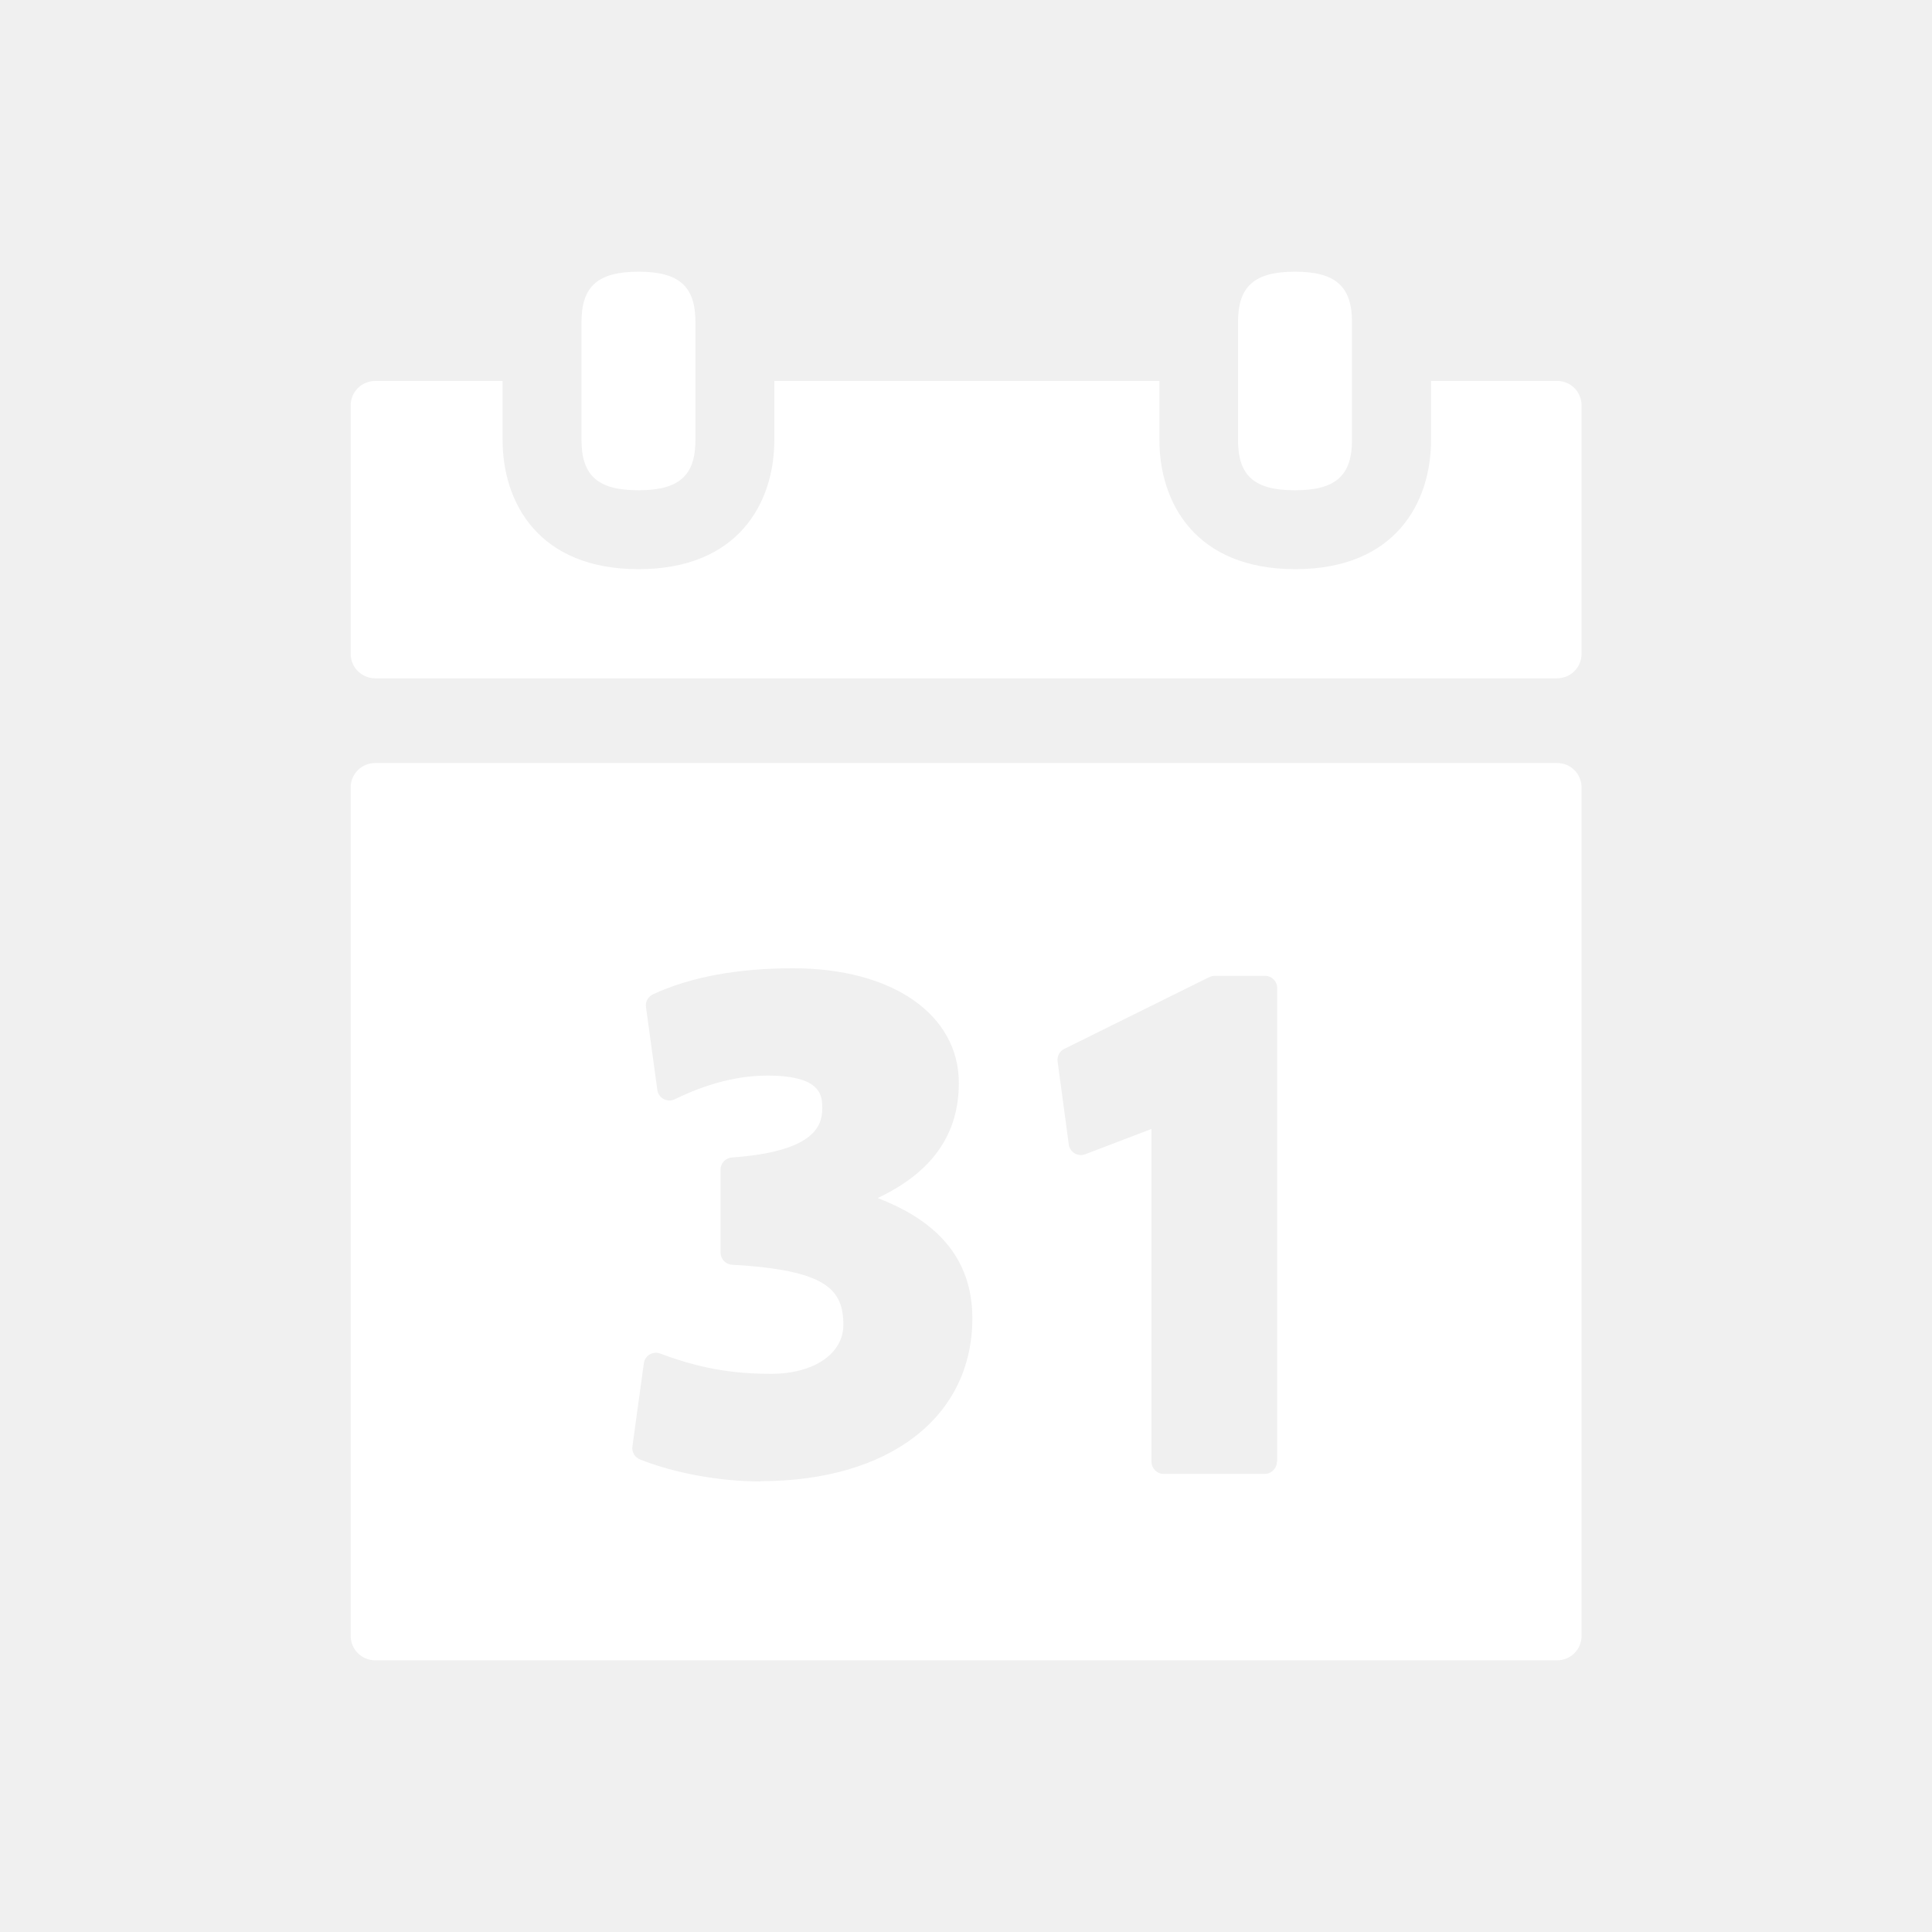
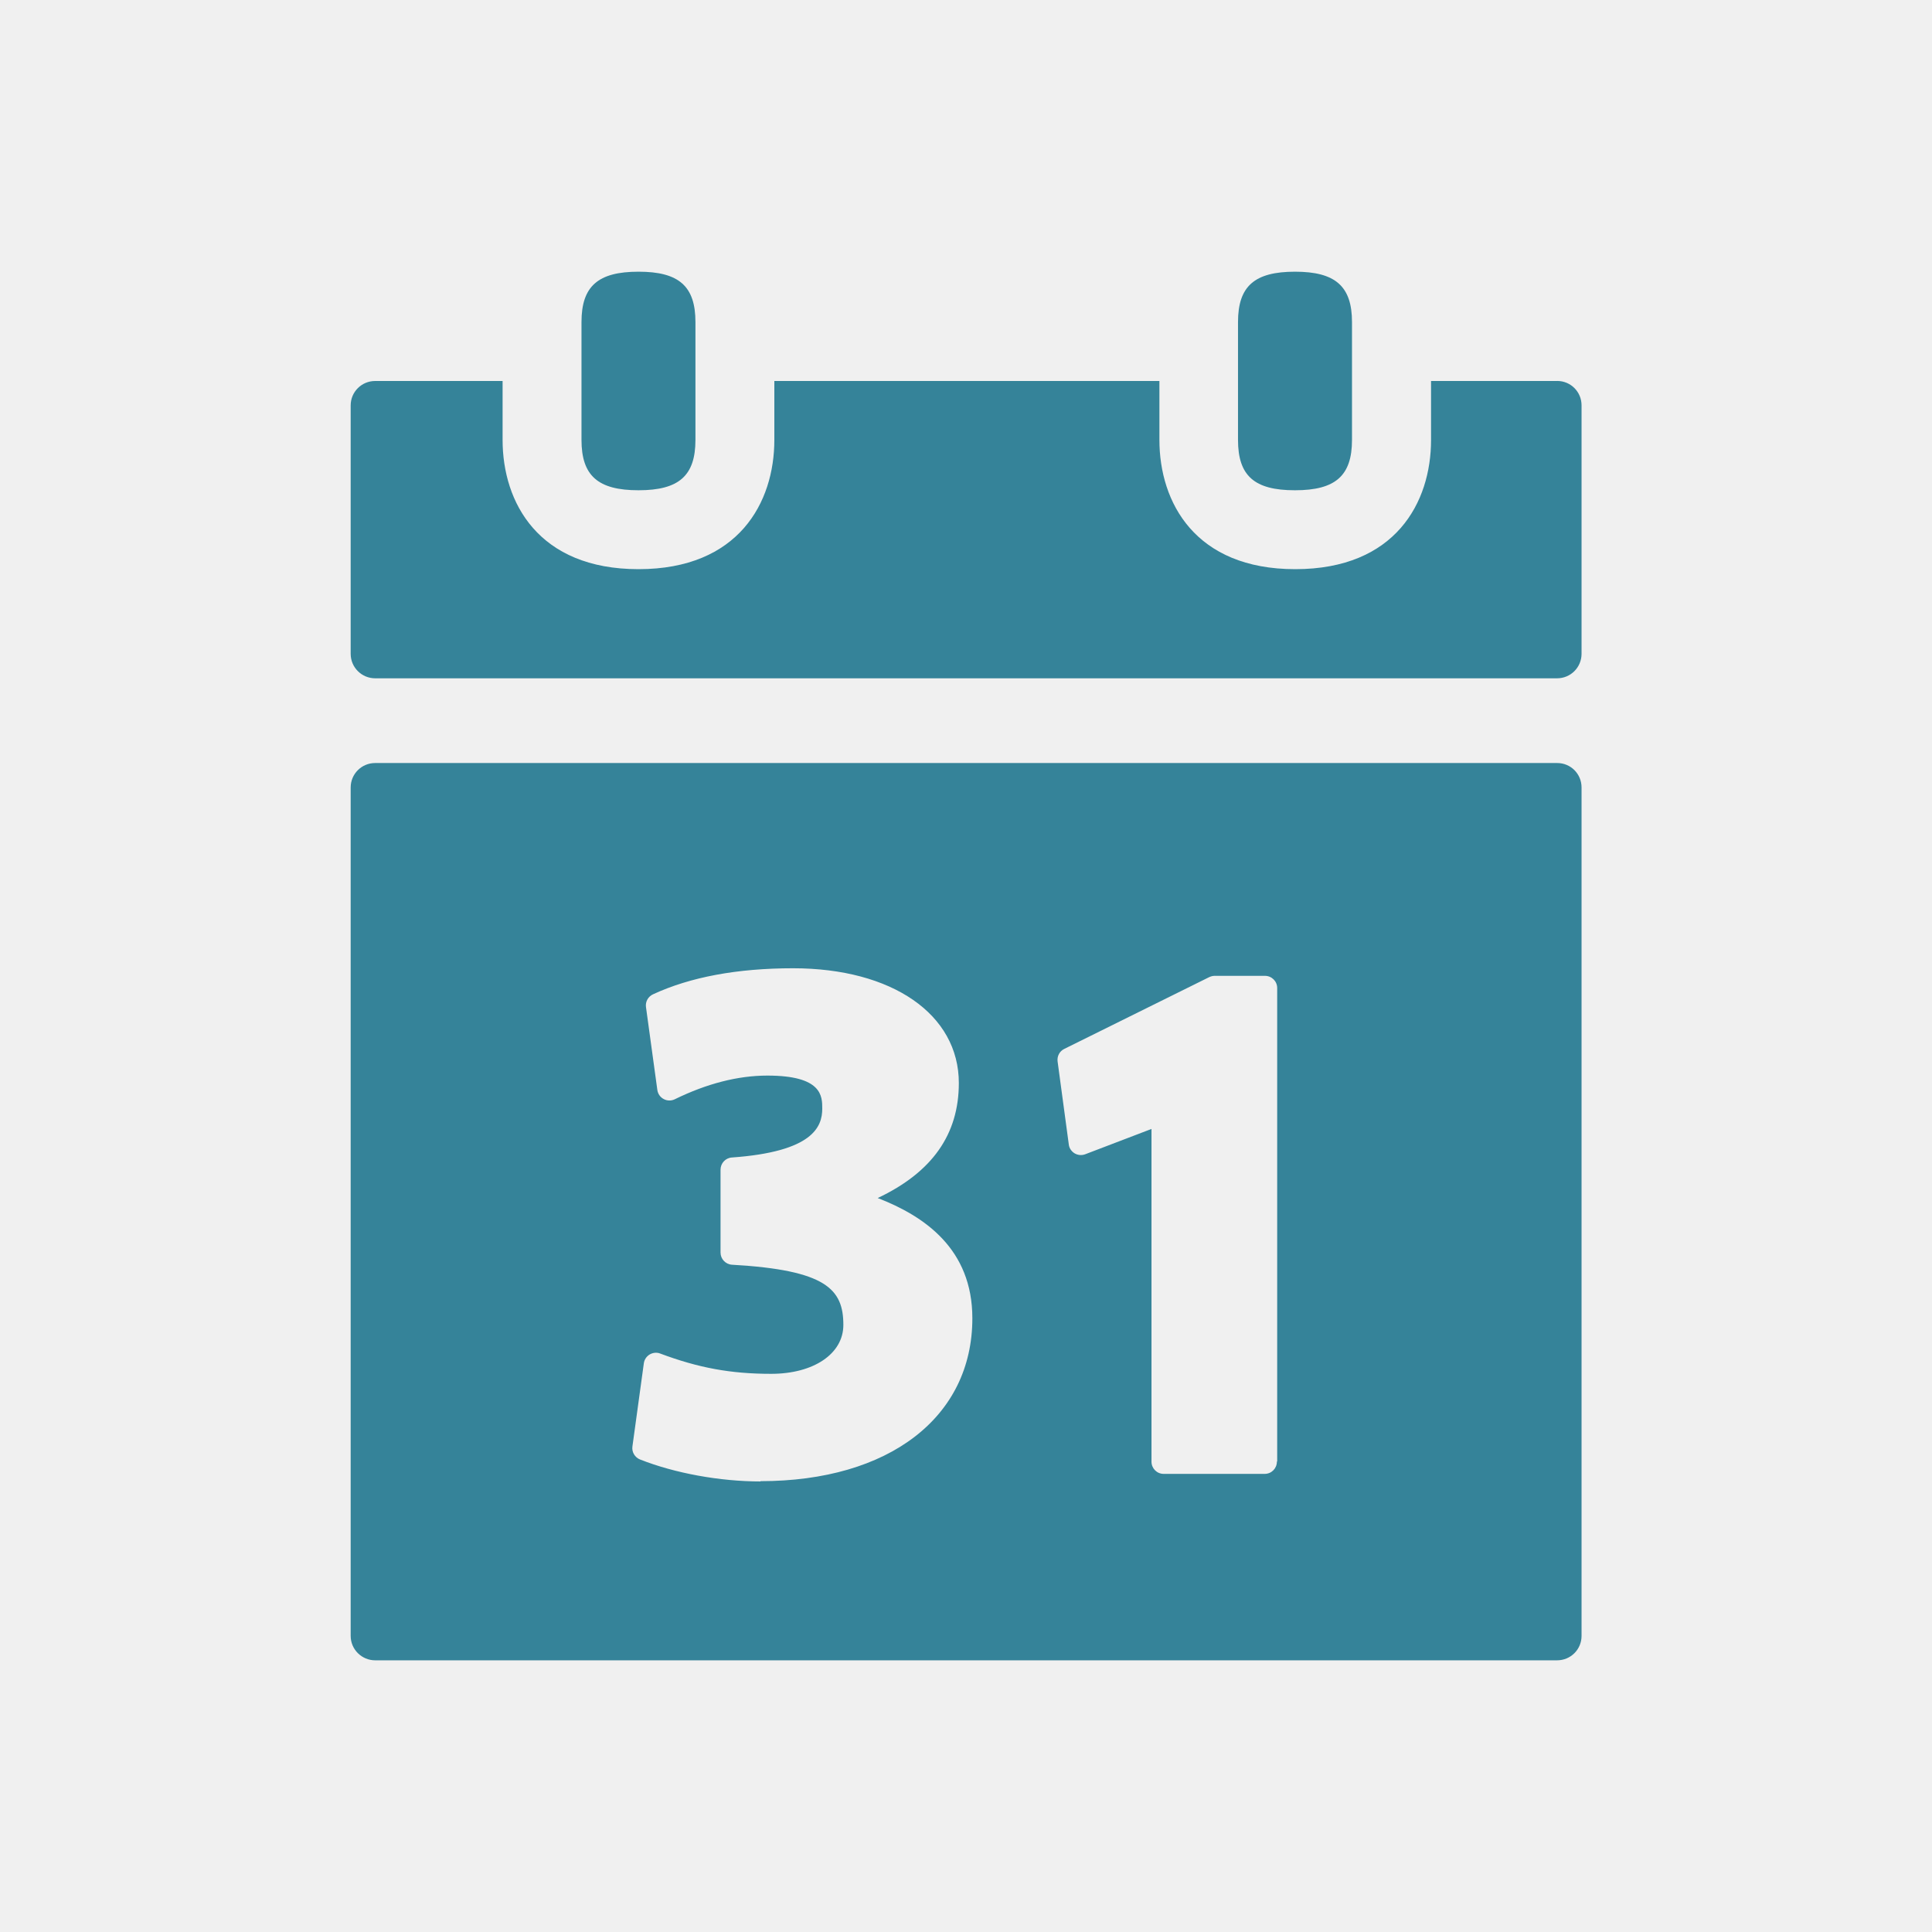
<svg xmlns="http://www.w3.org/2000/svg" viewBox="0 0 100 100">
-   <path fill="#fff" d="M80.583 39.494H19.417c-.7 0-1.266.565-1.266 1.264v43.916c0 .698.57 1.264 1.27 1.264h61.17c.71 0 1.27-.566 1.27-1.264V40.758c0-.7-.56-1.264-1.26-1.264zM39.373 76.68c-2.11 0-4.443-.425-6.243-1.137-.27-.107-.437-.385-.396-.674l.59-4.3c.024-.19.136-.36.3-.46.17-.1.372-.12.548-.05 1.98.74 3.643 1.05 5.744 1.05 2.202 0 3.736-1.04 3.736-2.53 0-1.85-.89-2.84-5.762-3.117-.335-.02-.595-.297-.595-.63v-4.29c0-.33.255-.608.585-.63 4.195-.298 4.68-1.588 4.68-2.53 0-.64 0-1.71-2.84-1.71-1.52 0-3.132.413-4.792 1.225-.184.09-.398.085-.574-.01-.18-.093-.303-.27-.33-.47l-.588-4.29c-.04-.276.11-.544.36-.66 1.932-.896 4.37-1.35 7.253-1.35 5.13 0 8.58 2.387 8.58 5.94 0 2.66-1.38 4.62-4.2 5.953 2.42.936 4.9 2.633 4.9 6.223 0 5.12-4.31 8.432-10.97 8.432zm26.718-1.024c0 .35-.28.632-.63.632h-5.23c-.35 0-.63-.283-.63-.632V58.434l-3.43 1.31c-.18.068-.38.052-.55-.048-.16-.097-.28-.266-.3-.457l-.58-4.3c-.034-.27.1-.53.35-.65l7.492-3.71c.087-.04.183-.07.28-.07h2.61c.35 0 .634.28.634.63v24.5zm14.5-55.936h-6.52v3.05c0 3.236-1.84 6.69-7.03 6.69-5.18 0-7.03-3.454-7.03-6.69v-3.05H40.08v3.05c0 3.236-1.845 6.69-7.03 6.69-5.186 0-7.036-3.454-7.036-6.69v-3.05h-6.597c-.7 0-1.266.565-1.266 1.264v12.86c0 .7.57 1.265 1.27 1.265h61.17c.71 0 1.27-.57 1.27-1.27V20.98c0-.697-.56-1.262-1.26-1.262z" />
-   <path fill="#fff" d="M33.05 25.376c2.095 0 2.946-.755 2.946-2.606v-6.1c0-1.853-.85-2.607-2.946-2.607-2.1 0-2.952.755-2.952 2.607v6.1c0 1.852.85 2.606 2.952 2.606zm33.983 0c2.095 0 2.946-.755 2.946-2.606v-6.1c0-1.853-.86-2.607-2.95-2.607-2.1 0-2.95.755-2.95 2.607v6.1c0 1.852.84 2.606 2.94 2.606z" />
+   <path fill="#358399" d="M80.583 39.494H19.417c-.7 0-1.266.565-1.266 1.264v43.916c0 .698.57 1.264 1.27 1.264h61.17c.71 0 1.27-.566 1.27-1.264V40.758c0-.7-.56-1.264-1.26-1.264zM39.373 76.68c-2.11 0-4.443-.425-6.243-1.137-.27-.107-.437-.385-.396-.674l.59-4.3c.024-.19.136-.36.3-.46.17-.1.372-.12.548-.05 1.98.74 3.643 1.05 5.744 1.05 2.202 0 3.736-1.04 3.736-2.53 0-1.85-.89-2.84-5.762-3.117-.335-.02-.595-.297-.595-.63v-4.29c0-.33.255-.608.585-.63 4.195-.298 4.68-1.588 4.68-2.53 0-.64 0-1.71-2.84-1.71-1.52 0-3.132.413-4.792 1.225-.184.09-.398.085-.574-.01-.18-.093-.303-.27-.33-.47l-.588-4.29c-.04-.276.11-.544.36-.66 1.932-.896 4.37-1.35 7.253-1.35 5.13 0 8.58 2.387 8.58 5.94 0 2.66-1.38 4.62-4.2 5.953 2.42.936 4.9 2.633 4.9 6.223 0 5.12-4.31 8.432-10.97 8.432zm26.718-1.024c0 .35-.28.632-.63.632h-5.23c-.35 0-.63-.283-.63-.632V58.434l-3.43 1.31c-.18.068-.38.052-.55-.048-.16-.097-.28-.266-.3-.457l-.58-4.3c-.034-.27.1-.53.35-.65l7.492-3.71c.087-.04.183-.07.28-.07h2.61c.35 0 .634.28.634.63v24.5zm14.5-55.936h-6.52v3.05c0 3.236-1.84 6.69-7.03 6.69-5.18 0-7.03-3.454-7.03-6.69v-3.05H40.08v3.05c0 3.236-1.845 6.69-7.03 6.69-5.186 0-7.036-3.454-7.036-6.69v-3.05h-6.597c-.7 0-1.266.565-1.266 1.264v12.86c0 .7.57 1.265 1.27 1.265h61.17c.71 0 1.27-.57 1.27-1.27V20.98c0-.697-.56-1.262-1.26-1.262z" />
+   <path fill="#358399" d="M33.05 25.376c2.095 0 2.946-.755 2.946-2.606v-6.1c0-1.853-.85-2.607-2.946-2.607-2.1 0-2.952.755-2.952 2.607v6.1c0 1.852.85 2.606 2.952 2.606zm33.983 0c2.095 0 2.946-.755 2.946-2.606v-6.1c0-1.853-.86-2.607-2.95-2.607-2.1 0-2.95.755-2.95 2.607v6.1c0 1.852.84 2.606 2.94 2.606z" />
</svg>
